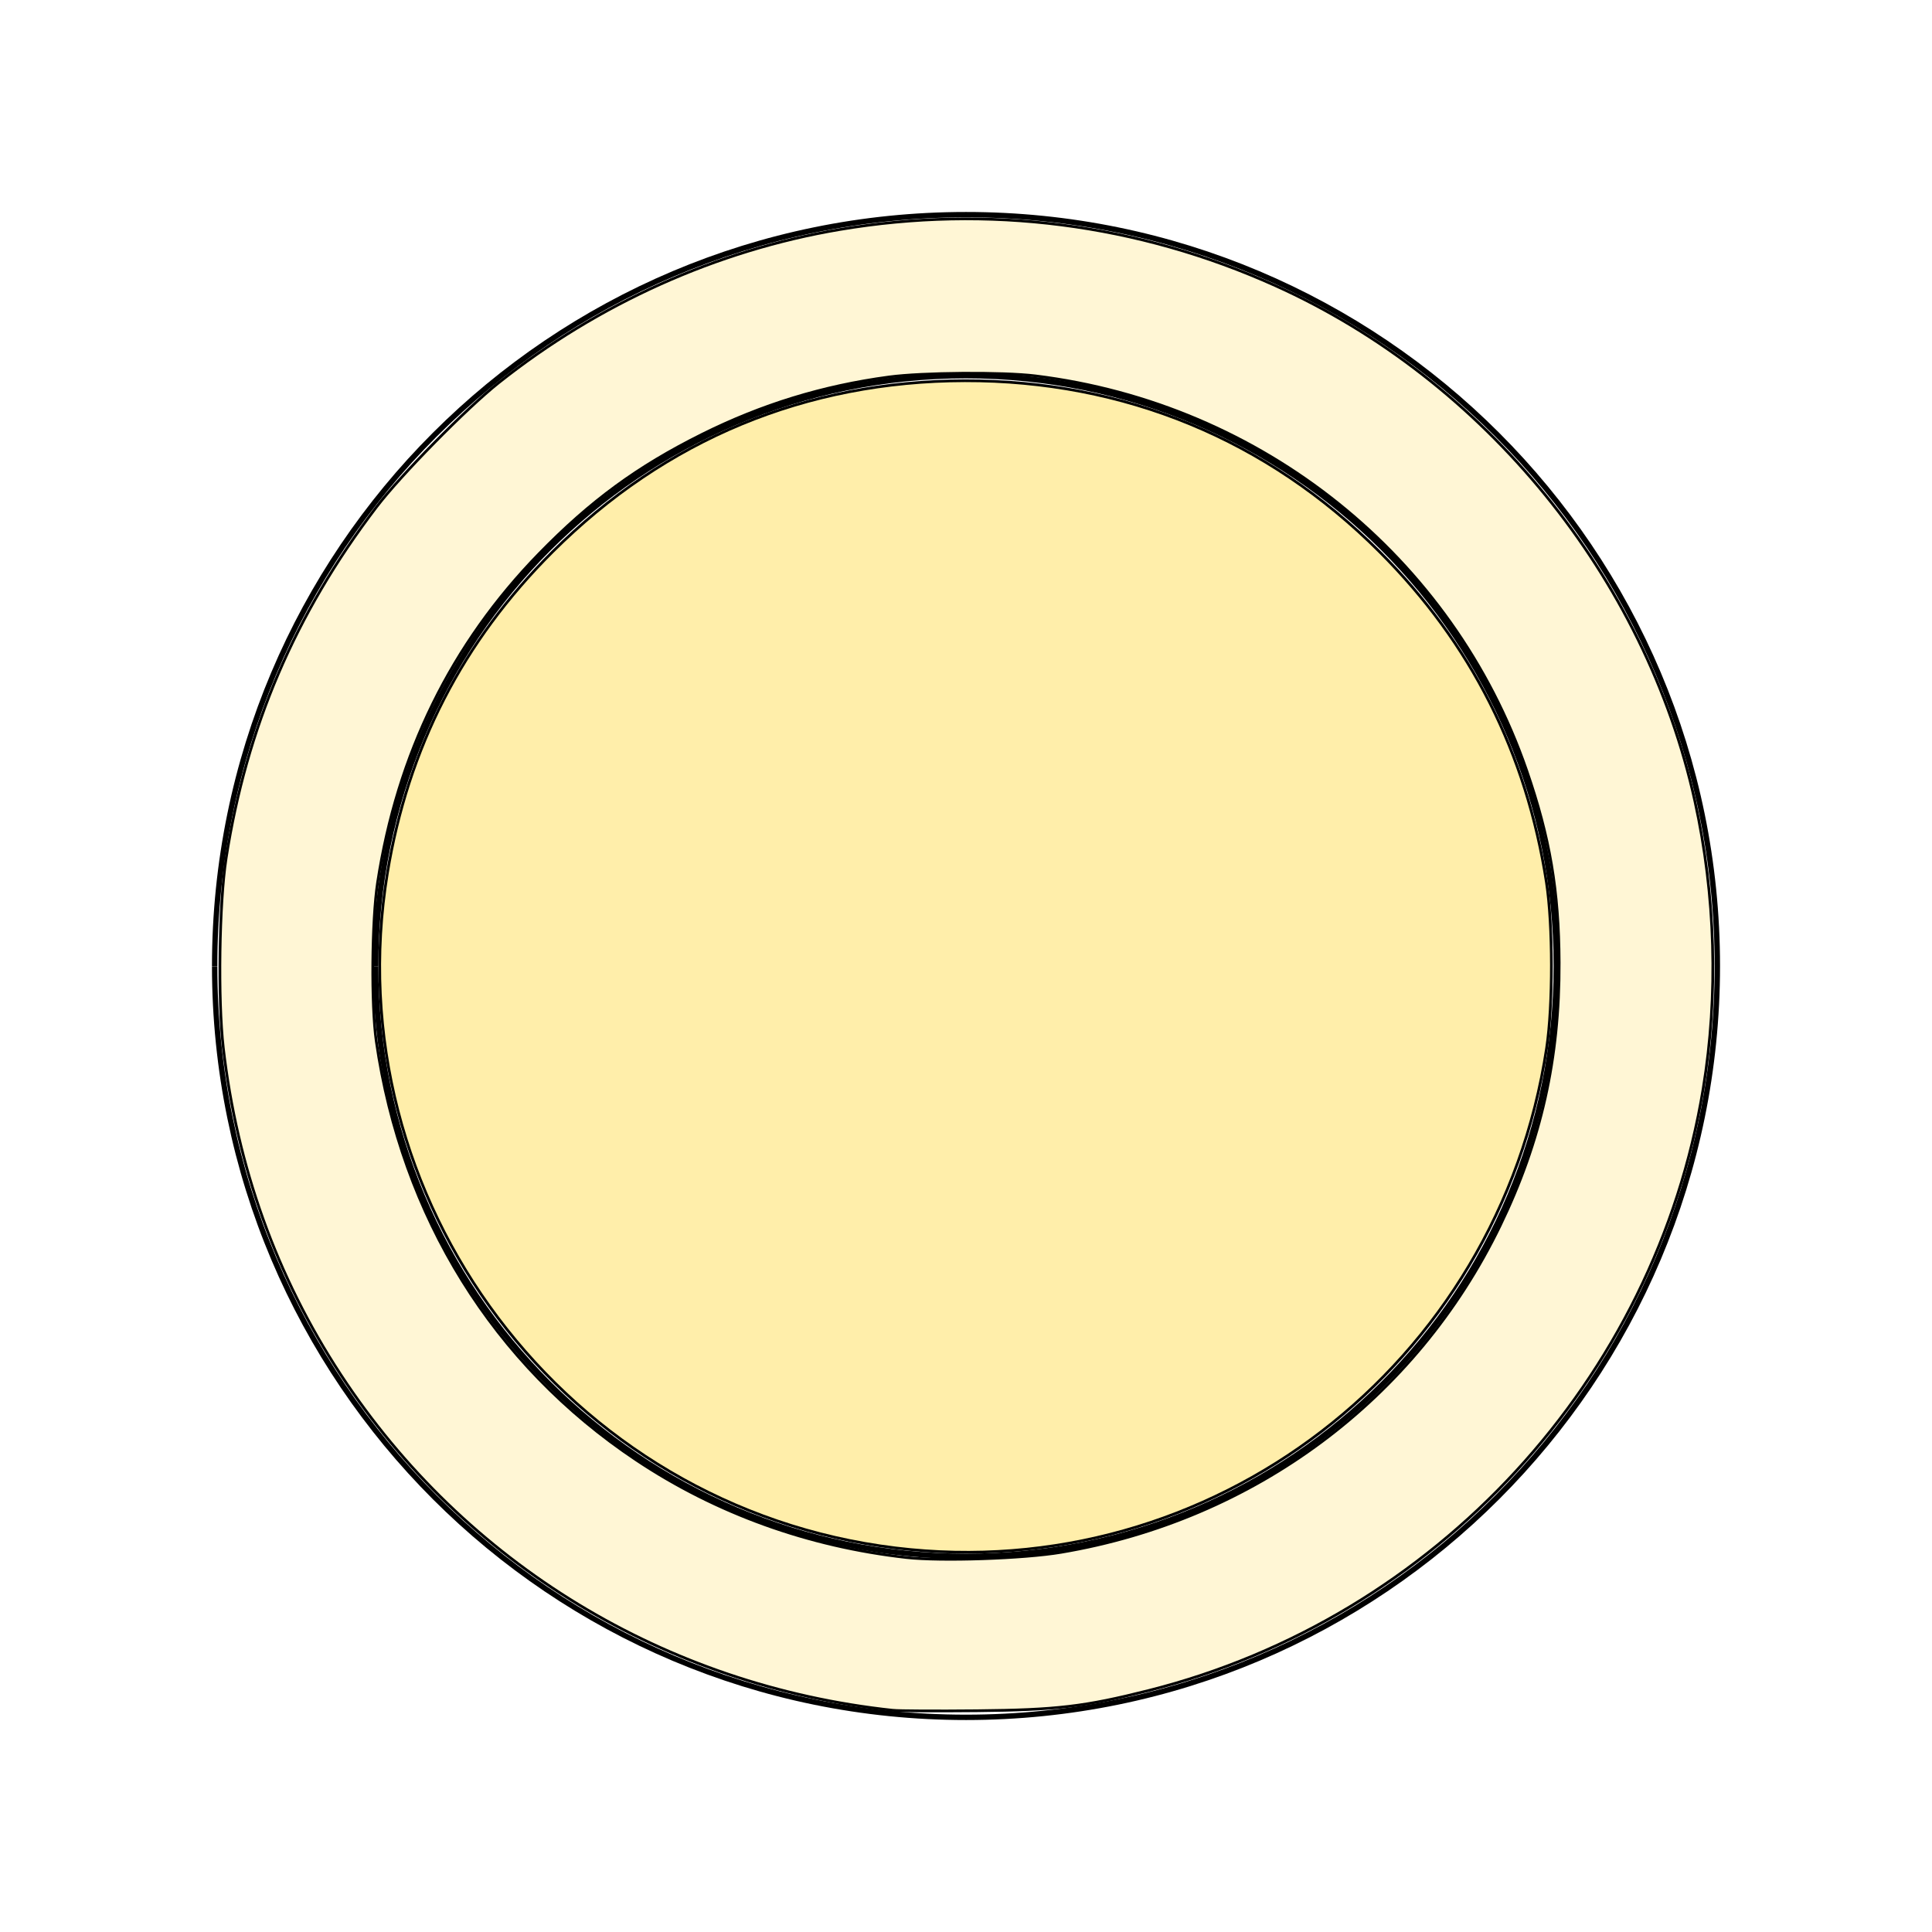
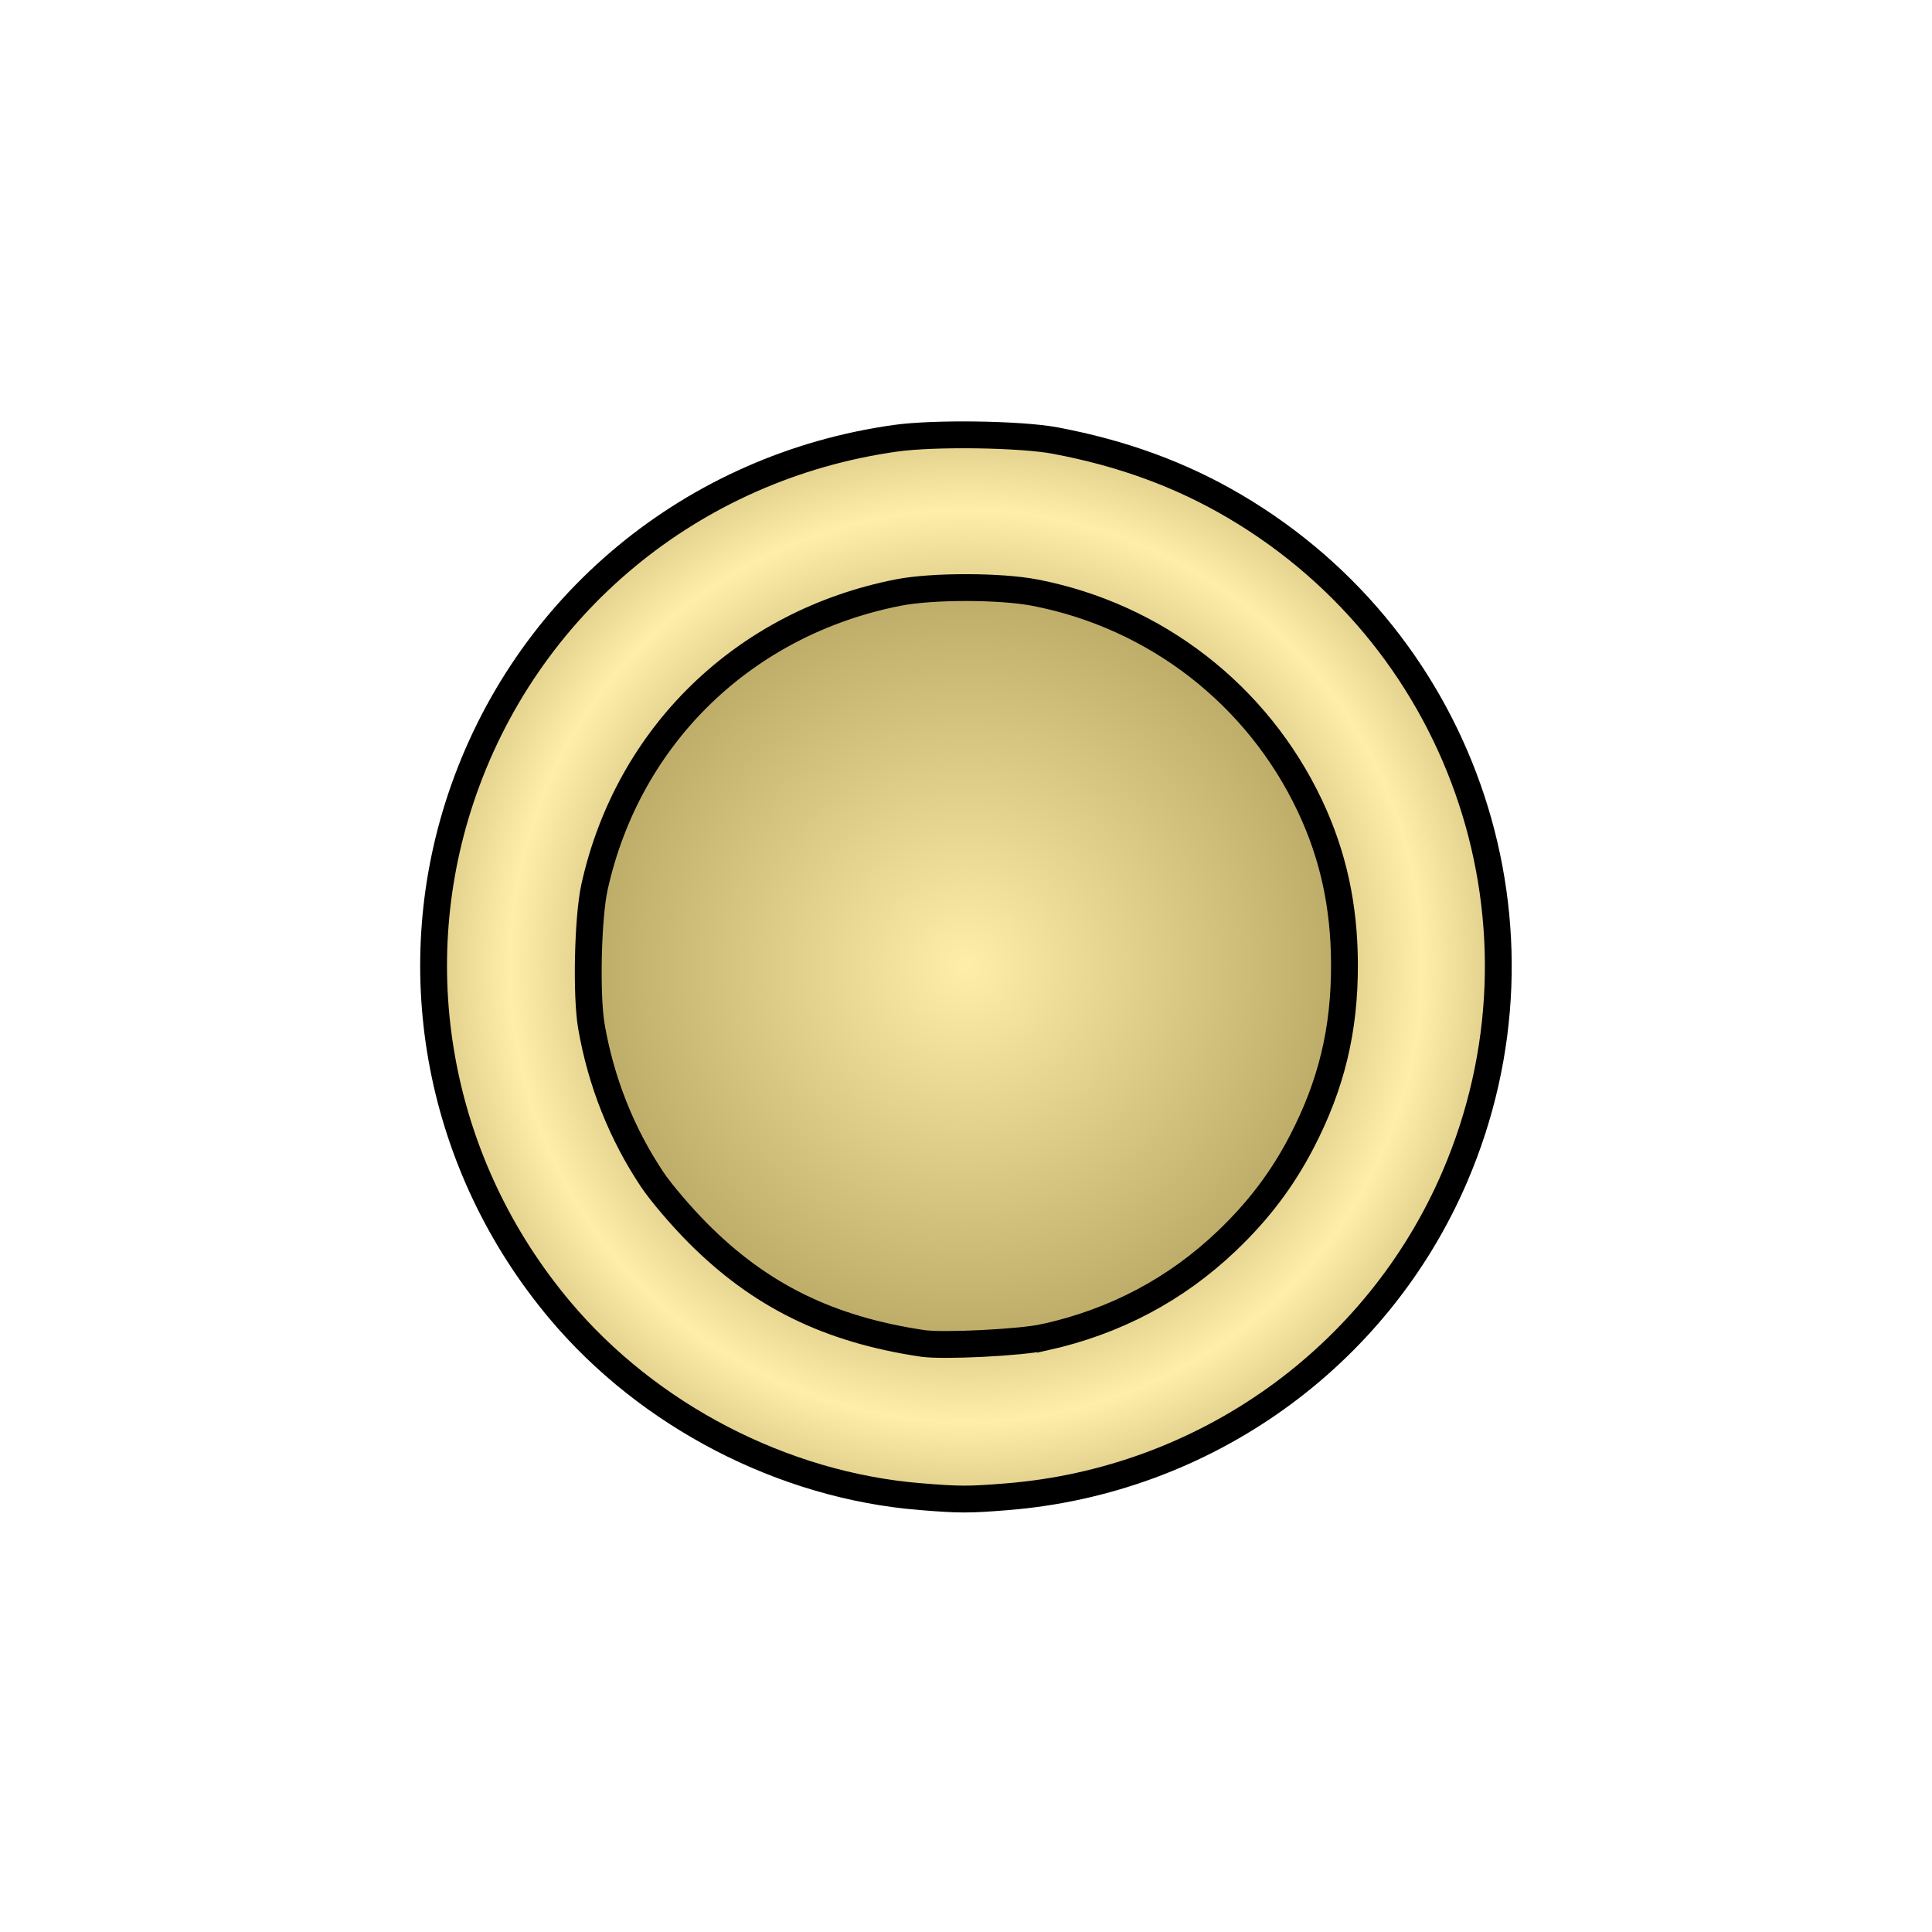
- <svg xmlns="http://www.w3.org/2000/svg" width="360" height="360" viewBox="0 0 95.25 95.25" version="1.1" id="svg8">
-   <defs id="defs2" />
+ <svg xmlns="http://www.w3.org/2000/svg" xmlns:xlink="http://www.w3.org/1999/xlink" width="360" height="360" viewBox="0 0 95.25 95.25" version="1.1" id="svg8">
+   <defs id="defs2">
+     <linearGradient id="linearGradient5402">
+       <stop id="stop5398" offset="0" style="stop-color:#554400;stop-opacity:1" />
+       <stop style="stop-color:#ffeeaa;stop-opacity:1" offset="0.531" id="stop5404" />
+       <stop id="stop5400" offset="1" style="stop-color:#554400;stop-opacity:1" />
+     </linearGradient>
+     <linearGradient id="linearGradient5392">
+       <stop style="stop-color:#ffeeaa;stop-opacity:1" offset="0" id="stop5388" />
+       <stop style="stop-color:#554400;stop-opacity:1" offset="1" id="stop5390" />
+     </linearGradient>
+     <radialGradient xlink:href="#linearGradient5392" id="radialGradient5394" cx="180" cy="180" fx="180" fy="180" r="69.388" gradientTransform="matrix(-1.5417256e-5,-2.594091,2.594091,1.2830498e-7,-286.9341,646.9363)" gradientUnits="userSpaceOnUse" />
+     <radialGradient xlink:href="#linearGradient5402" id="radialGradient5396" cx="176.792" cy="174.998" fx="176.792" fy="174.998" r="99.448" gradientTransform="matrix(4.0453415e-5,-1.608887,1.608887,1.9712026e-8,-101.5589,464.4384)" gradientUnits="userSpaceOnUse" />
+   </defs>
  <g id="layer1" transform="translate(0,-201.75)">
-     <path style="fill:none;stroke:#000000;stroke-width:0.265" id="path3746" d="M 10.583,249.375 A 37.042,37.042 0 0 1 47.623,212.333 37.042,37.042 0 0 1 84.667,249.37 37.042,37.042 0 0 1 47.632,286.417 37.042,37.042 0 0 1 10.583,249.385" />
-     <path style="fill:none;stroke:#000000;stroke-width:0.265" id="path268" d="M 18.521,249.375 A 29.104,29.104 0 0 1 47.623,220.271 29.104,29.104 0 0 1 76.729,249.371 29.104,29.104 0 0 1 47.631,278.479 29.104,29.104 0 0 1 18.521,249.383" />
-     <path style="fill:#fff6d5;stroke:#000000;stroke-width:0.505" d="M 166.393,318.691 C 124.055,314.158 86.59,291.384 63.489,256.139 51.534,237.898 44.172,217.417 41.612,195.277 40.577,186.326 40.844,168.221 42.134,159.922 45.919,135.558 54.959,114.43 70.12,94.514 74.67,88.537 86.847,76.148 92.905,71.332 111.487,56.561 133.572,46.634 156.445,42.771 c 27.671,-4.673 55.579,-1.083 81.164,10.439 39.091,17.605 69.037,54.4 78.217,96.105 3.847,17.476 4.383,36.173 1.536,53.538 -8.883,54.184 -49.833,98.643 -103.288,112.139 -11.936,3.014 -17.173,3.632 -32.023,3.779 -7.5,0.074 -14.546,0.038 -15.657,-0.081 z m 31.315,-29.438 c 36.027,-6.076 66.155,-28.494 81.835,-60.894 7.604,-15.712 11.057,-31.113 10.985,-48.992 -0.054,-13.399 -1.734,-23.315 -6.076,-35.86 -13.769,-39.782 -49.261,-68.271 -91.529,-73.467 -6.075,-0.747 -21.033,-0.634 -27.287,0.206 -12.342,1.657 -23.681,5.139 -34.828,10.692 -12.044,6 -20.766,12.389 -30.363,22.239 -16.358,16.79 -26.434,37.314 -30.091,61.291 -1.079,7.073 -1.208,22.844 -0.243,29.547 4.718,32.744 21.823,60.289 48.471,78.054 14.875,9.916 32.048,16.11 50.336,18.155 6.443,0.72 21.84,0.201 28.789,-0.971 z" id="path289" transform="matrix(0.2645833,0,0,0.2645833,0,201.75)" />
-     <path style="fill:#ffeeaa;stroke:#000000;stroke-width:0.505" d="M 166.898,288.439 C 105.552,280.994 62.208,223.448 72.184,162.691 76.013,139.369 86.23,119.492 102.958,102.821 123.982,81.869 150.16,71.006 179.778,70.945 c 29.706,-0.061 56.333,10.923 77.295,31.884 17.048,17.048 27.381,37.534 31.089,61.638 1.212,7.88 1.226,22.857 0.028,30.81 -8.911,59.161 -62.472,100.3 -121.293,93.161 z" id="path295" transform="matrix(0.2645833,0,0,0.2645833,0,201.75)" />
+     <path style="fill:none;stroke:#000000;stroke-width:0.265" id="path4194" d="M 21.167,249.375 A 26.458,26.458 0 0 1 47.623,222.917 26.458,26.458 0 0 1 74.083,249.372 26.458,26.458 0 0 1 47.63,275.833 26.458,26.458 0 0 1 21.167,249.382" />
+     <path style="fill:none;stroke:#000000;stroke-width:0.265" id="path5378" d="M 29.104,249.375 A 18.521,18.521 0 0 1 47.624,230.854 18.521,18.521 0 0 1 66.146,249.373 18.521,18.521 0 0 1 47.629,267.896 18.521,18.521 0 0 1 29.104,249.38" />
+     <path style="fill:url(#radialGradient5394);stroke:#000000;stroke-width:0.505;fill-opacity:1" d="m 170.062,248.609 c -36.427,-5.767 -62.159,-38.206 -58.993,-74.369 2.696,-30.794 24.432,-55.316 55.021,-62.073 6.983,-1.543 20.129,-1.668 26.757,-0.255 21.791,4.644 38.977,17.553 48.625,36.523 5.441,10.699 7.58,19.484 7.605,31.235 0.031,14.52 -3.636,26.851 -11.48,38.606 -9.77,14.64 -24.261,24.715 -41.924,29.147 -4.24,1.064 -6.558,1.306 -13.926,1.457 -4.861,0.099 -10.12,-0.022 -11.686,-0.27 z" id="path5384" transform="matrix(0.2645833,0,0,0.2645833,0,201.75)" />
+     <path style="fill:url(#radialGradient5396);stroke:#000000;stroke-width:5;fill-opacity:1;stroke-miterlimit:4;stroke-dasharray:none" d="M 171.394,278.868 C 145.894,276.781 120.813,263.781 104.288,244.085 81.926,217.432 74.967,181.526 85.834,148.861 97.839,112.773 128.985,86.954 166.902,81.659 c 7.232,-1.01 23.328,-0.773 29.746,0.438 12.534,2.365 23.361,6.332 33.396,12.238 43.293,25.479 60.825,78.817 41.054,124.895 -14.471,33.726 -46.636,56.715 -83.488,59.67 -7.185,0.576 -8.82,0.573 -16.215,-0.033 z m 23.234,-29.681 c 13.142,-2.907 24.476,-8.9 33.983,-17.97 5.902,-5.631 10.329,-11.486 13.944,-18.445 5.542,-10.666 8.006,-20.902 7.967,-33.102 -0.034,-10.849 -2.11,-20.358 -6.445,-29.525 -9.773,-20.664 -28.741,-35.371 -51.217,-39.711 -6.494,-1.254 -19.157,-1.263 -25.488,-0.019 -28.692,5.639 -50.335,26.62 -56.591,54.86 -1.259,5.684 -1.581,20.234 -0.576,26.011 1.793,10.308 5.633,19.973 11.321,28.492 1.596,2.39 5.391,6.848 8.452,9.928 11.635,11.707 24.453,18.011 41.921,20.615 3.805,0.567 18.304,-0.157 22.728,-1.136 z" id="path5386" transform="matrix(0.2645833,0,0,0.2645833,0,201.75)" />
  </g>
</svg>
